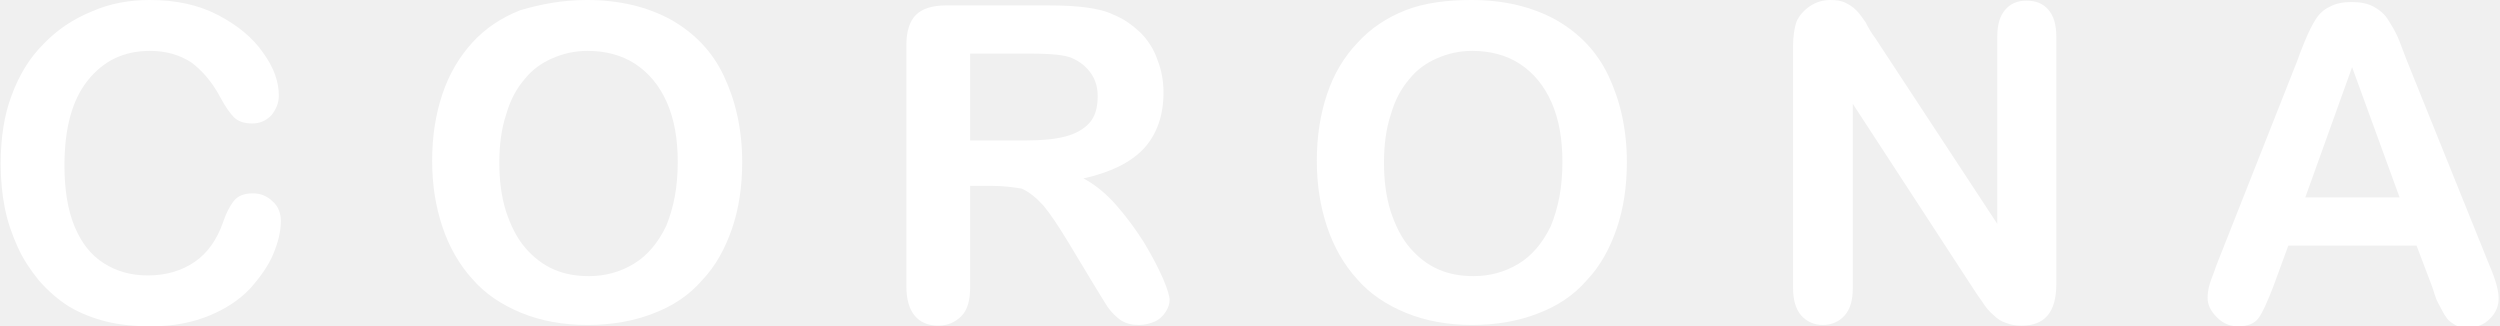
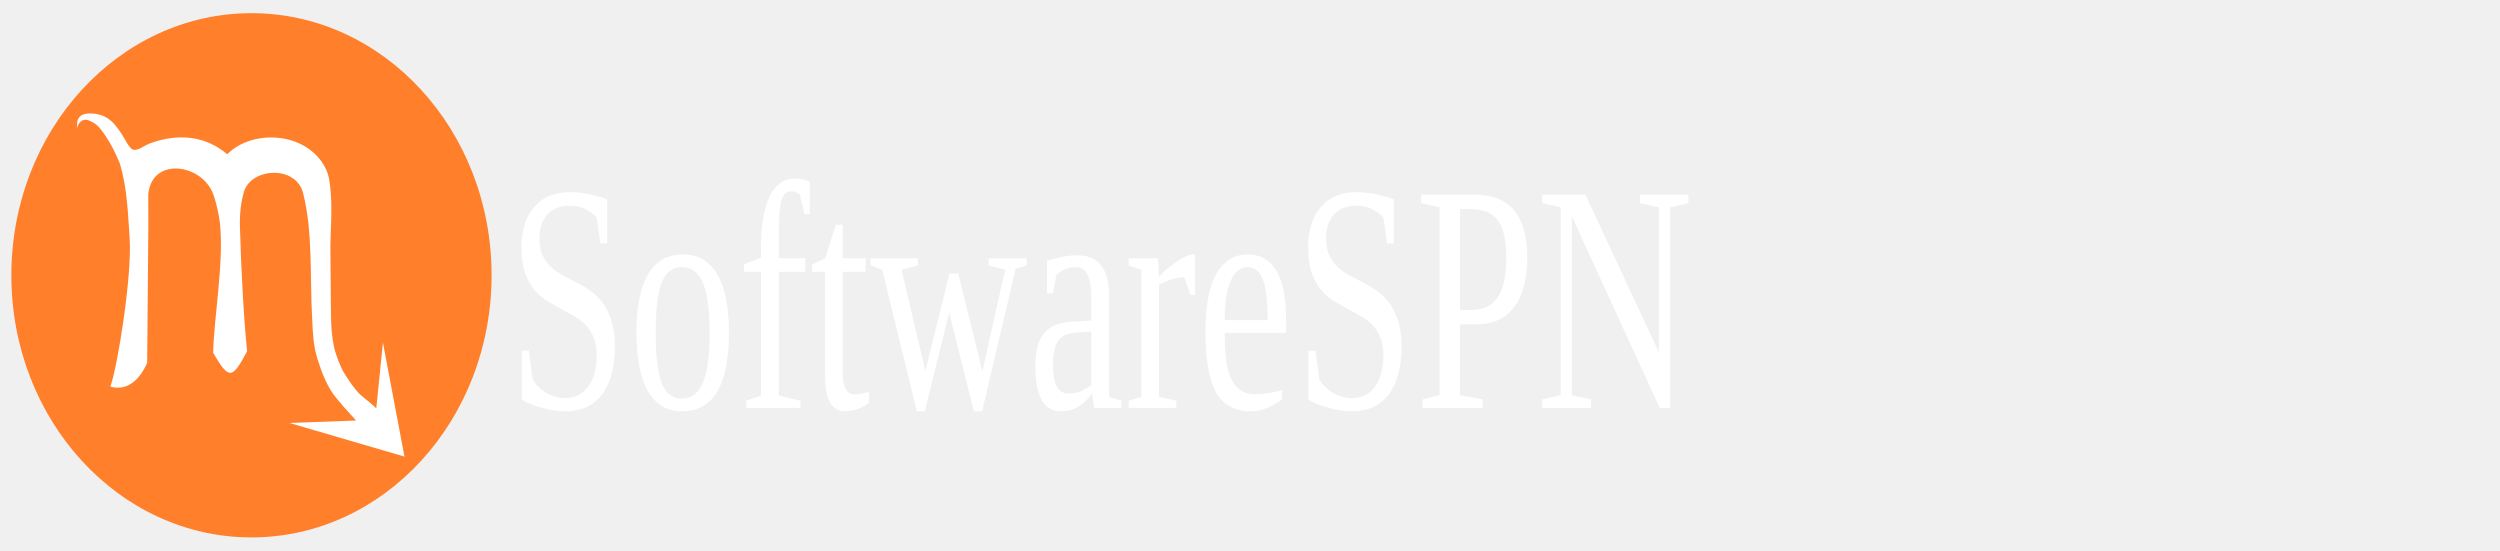
- <svg xmlns="http://www.w3.org/2000/svg" version="1.1" id="Layer_1" x="0px" y="0px" viewBox="0 0 368.5 48" style="enable-background:new 0 0 368.5 48;" xml:space="preserve">
-   <style type="text/css">
- 	.st0{fill:#FFFFFF;}
- </style>
-   <path class="st0" d="M41.4,32.6c0,1.5-0.4,3.1-1.1,4.8c-0.7,1.7-1.9,3.4-3.4,5.1c-1.6,1.7-3.6,3-6,4c-2.4,1-5.3,1.6-8.5,1.6  c-2.4,0-4.7-0.2-6.7-0.7c-2-0.5-3.8-1.2-5.5-2.2c-1.6-1-3.1-2.3-4.5-3.9c-1.2-1.5-2.3-3.1-3.1-4.9s-1.5-3.7-1.9-5.8  c-0.4-2-0.6-4.2-0.6-6.5c0-3.7,0.5-7.1,1.6-10c1.1-3,2.6-5.5,4.7-7.6c2-2.1,4.4-3.7,7.1-4.8C16.2,0.5,19.1,0,22.1,0  c3.8,0,7.1,0.7,10,2.2s5.2,3.4,6.7,5.6c1.6,2.2,2.3,4.3,2.3,6.3c0,1.1-0.4,2-1.1,2.9c-0.8,0.8-1.7,1.2-2.8,1.2  c-1.2,0-2.1-0.3-2.7-0.9c-0.6-0.6-1.3-1.6-2-2.9c-1.2-2.3-2.7-4-4.3-5.2c-1.7-1.1-3.7-1.7-6.1-1.7c-3.9,0-6.9,1.5-9.2,4.4  c-2.3,2.9-3.4,7.1-3.4,12.5c0,3.6,0.5,6.6,1.5,9c1,2.4,2.4,4.2,4.3,5.4c1.9,1.2,4,1.8,6.5,1.8c2.7,0,5-0.7,6.9-2s3.3-3.3,4.2-5.9  c0.4-1.2,0.9-2.2,1.5-3c0.6-0.8,1.5-1.2,2.9-1.2c1.1,0,2.1,0.4,2.9,1.2C41,30.4,41.4,31.4,41.4,32.6z" />
-   <path class="st0" d="M86.5,0c4.8,0,8.9,1,12.4,2.9c3.5,2,6.1,4.7,7.8,8.3s2.7,7.8,2.7,12.7c0,3.6-0.5,6.9-1.5,9.8  c-1,2.9-2.4,5.5-4.4,7.6c-1.9,2.2-4.3,3.8-7.2,4.9c-2.8,1.1-6.1,1.7-9.7,1.7c-3.6,0-6.9-0.6-9.8-1.8c-2.9-1.2-5.3-2.8-7.2-5  c-1.9-2.1-3.4-4.7-4.4-7.7c-1-3-1.5-6.2-1.5-9.7c0-3.6,0.5-6.8,1.5-9.8c1-3,2.5-5.5,4.4-7.6c1.9-2.1,4.3-3.7,7.1-4.8  C79.8,0.6,82.9,0,86.5,0z M99.9,23.9c0-3.4-0.5-6.3-1.6-8.8c-1.1-2.5-2.7-4.4-4.7-5.7c-2-1.3-4.4-1.9-7-1.9c-1.9,0-3.6,0.4-5.2,1.1  s-3,1.7-4.1,3.1c-1.2,1.4-2.1,3.1-2.7,5.2c-0.7,2.1-1,4.5-1,7.1c0,2.6,0.3,5,1,7.2c0.7,2.1,1.6,3.9,2.8,5.3c1.2,1.4,2.6,2.5,4.2,3.2  c1.6,0.7,3.3,1,5.2,1c2.4,0,4.6-0.6,6.6-1.8c2-1.2,3.6-3.1,4.8-5.6C99.3,30.6,99.9,27.6,99.9,23.9z" />
-   <path class="st0" d="M146.3,27.4H143v14.9c0,2-0.4,3.4-1.3,4.3c-0.9,0.9-2,1.4-3.4,1.4c-1.5,0-2.7-0.5-3.5-1.5  c-0.8-1-1.2-2.4-1.2-4.3V6.6c0-2,0.5-3.5,1.4-4.4c0.9-0.9,2.4-1.4,4.4-1.4h15.3c2.1,0,3.9,0.1,5.4,0.3c1.5,0.2,2.9,0.5,4.1,1.1  c1.5,0.6,2.7,1.5,3.9,2.6c1.1,1.1,2,2.5,2.5,4c0.6,1.5,0.9,3.1,0.9,4.8c0,3.5-1,6.2-2.9,8.3c-2,2.1-4.9,3.5-8.9,4.4  c1.7,0.9,3.3,2.2,4.8,3.9c1.5,1.7,2.9,3.6,4.1,5.5c1.2,2,2.1,3.7,2.8,5.3c0.7,1.6,1,2.7,1,3.2c0,0.6-0.2,1.2-0.6,1.8  c-0.4,0.6-0.9,1.1-1.6,1.4c-0.7,0.3-1.5,0.5-2.3,0.5c-1.1,0-1.9-0.2-2.7-0.7c-0.7-0.5-1.3-1.1-1.9-1.9c-0.5-0.8-1.2-1.9-2.1-3.4  l-3.8-6.3c-1.4-2.3-2.6-4.1-3.6-5.3c-1.1-1.2-2.1-2-3.2-2.5C149.3,27.6,148,27.4,146.3,27.4z M151.7,7.9H143v12.8h8.4  c2.3,0,4.2-0.2,5.7-0.6c1.5-0.4,2.7-1.1,3.5-2c0.8-0.9,1.2-2.2,1.2-3.9c0-1.3-0.3-2.4-1-3.4c-0.7-1-1.6-1.7-2.7-2.2  C157.1,8.1,154.9,7.9,151.7,7.9z" />
-   <path class="st0" d="M216.9,0c4.8,0,8.9,1,12.4,2.9c3.5,2,6.1,4.7,7.8,8.3s2.7,7.8,2.7,12.7c0,3.6-0.5,6.9-1.5,9.8  c-1,2.9-2.4,5.5-4.4,7.6c-1.9,2.2-4.3,3.8-7.2,4.9c-2.8,1.1-6.1,1.7-9.7,1.7c-3.6,0-6.9-0.6-9.8-1.8s-5.3-2.8-7.2-5  c-1.9-2.1-3.4-4.7-4.4-7.7c-1-3-1.5-6.2-1.5-9.7c0-3.6,0.5-6.8,1.5-9.8s2.5-5.5,4.5-7.6c1.9-2.1,4.3-3.7,7.1-4.8S213.4,0,216.9,0z   M230.3,23.9c0-3.4-0.5-6.3-1.6-8.8c-1.1-2.5-2.7-4.4-4.7-5.7c-2-1.3-4.4-1.9-7-1.9c-1.9,0-3.6,0.4-5.2,1.1s-3,1.7-4.1,3.1  c-1.2,1.4-2.1,3.1-2.7,5.2c-0.7,2.1-1,4.5-1,7.1c0,2.6,0.3,5,1,7.2c0.7,2.1,1.6,3.9,2.8,5.3c1.2,1.4,2.6,2.5,4.2,3.2s3.3,1,5.2,1  c2.4,0,4.6-0.6,6.6-1.8c2-1.2,3.6-3.1,4.8-5.6C229.7,30.6,230.3,27.6,230.3,23.9z" />
-   <path class="st0" d="M276.4,5.6L294.4,33V5.4c0-1.8,0.4-3.1,1.2-4c0.8-0.9,1.8-1.3,3.1-1.3c1.4,0,2.4,0.4,3.2,1.3  c0.8,0.9,1.2,2.2,1.2,4v36.5c0,4.1-1.7,6.1-5.1,6.1c-0.8,0-1.6-0.1-2.3-0.4c-0.7-0.2-1.3-0.6-1.9-1.2c-0.6-0.5-1.1-1.1-1.6-1.9  c-0.5-0.7-1-1.4-1.5-2.2l-17.6-27v27.2c0,1.8-0.4,3.1-1.2,4c-0.8,0.9-1.9,1.4-3.2,1.4c-1.3,0-2.4-0.5-3.2-1.4  c-0.8-0.9-1.2-2.3-1.2-4V6.8c0-1.5,0.2-2.7,0.5-3.6c0.4-0.9,1.1-1.7,2-2.3c0.9-0.6,1.9-0.9,3-0.9c0.8,0,1.6,0.1,2.2,0.4  s1.1,0.6,1.6,1.1c0.5,0.5,0.9,1.1,1.4,1.8C275.4,4.1,275.8,4.8,276.4,5.6z" />
-   <path class="st0" d="M358.4,42l-2.2-5.8h-18.9l-2.2,6c-0.9,2.3-1.6,3.9-2.2,4.7c-0.6,0.8-1.6,1.2-3,1.2c-1.2,0-2.2-0.4-3.1-1.3  c-0.9-0.9-1.4-1.8-1.4-2.9c0-0.6,0.1-1.3,0.3-2s0.6-1.6,1-2.8l11.9-30.1c0.3-0.9,0.7-1.9,1.2-3.1c0.5-1.2,1-2.2,1.5-3  c0.5-0.8,1.2-1.5,2.1-1.9c0.9-0.5,2-0.7,3.2-0.7c1.3,0,2.4,0.2,3.3,0.7s1.6,1.1,2.1,1.9c0.5,0.8,1,1.6,1.4,2.5  c0.4,0.9,0.8,2.1,1.4,3.6l12.1,30c1,2.3,1.4,3.9,1.4,5c0,1.1-0.4,2.1-1.3,3c-0.9,0.9-2,1.3-3.2,1.3c-0.7,0-1.4-0.1-1.9-0.4  c-0.5-0.3-1-0.6-1.3-1.1c-0.4-0.5-0.7-1.2-1.2-2.1S358.7,42.7,358.4,42z M339.8,29.1h13.9l-7-19.2L339.8,29.1z" />
+ <svg xmlns="http://www.w3.org/2000/svg" width="177" height="39" viewBox="0 0 177 39" fill="none" version="1.1" id="svg7">
+   <defs id="defs7">
+     <rect x="96.974" y="-52.061" width="79.053" height="14.438" id="rect16" />
+     <rect x="96.974" y="-52.061" width="79.053" height="14.438" id="rect16-0" />
+   </defs>
+   <mask id="mask0_1254_79" maskUnits="userSpaceOnUse" x="10" y="10" width="18" height="19">
+     <path d="m 10,10.718 h 18 v 18 H 10 Z" fill="#ffffff" id="path2" />
+   </mask>
+   <path d="m 17.804,38.049 c 9.389,0 17,-8.309 17,-18.558 0,-10.249 -7.611,-18.558 -17,-18.558 -9.389,0 -17,8.309 -17,18.558 0,10.249 7.611,18.558 17,18.558 z" fill="#00CC61" id="path1-4" style="fill:#ff7f2a;stroke-width:0.935" />
+   <text xml:space="preserve" id="text16-8" style="text-align:start;writing-mode:lr-tb;direction:ltr;white-space:pre;shape-inside:url(#rect16-0);display:inline;fill:#ffffff;fill-rule:evenodd" transform="matrix(1.285692,0,0,1.920908,-88.78314,107.9069)">
+     <tspan x="96.975" y="-41.142" id="tspan1">SoftwareSPN</tspan>
+   </text>
+   <path style="fill:#ffffff;fill-rule:evenodd;stroke-width:0.795" d="M 5.455,9.071 C 5.584,8.51 6.003,8.402 6.26,8.517 6.558,8.651 6.791,8.73 7.123,9.145 7.698,9.862 8.106,10.671 8.485,11.572 c 0.523,1.735 0.57,3.51 0.694,5.302 0.181,2.621 -0.864,9.172 -1.371,10.501 1.101,0.31 2.023,-0.351 2.612,-1.686 l 0.083,-9.754 -0.008,-2.149 c 0.22,-2.614 3.537,-2.238 4.499,-0.278 0.168,0.295 0.502,1.502 0.589,2.41 0.266,2.75 -0.447,6.642 -0.491,9.061 1.144,1.97 1.351,1.845 2.405,-0.109 -0.248,-2.347 -0.432,-6.035 -0.508,-8.762 -0.031,-1.132 0.102,-1.879 0.261,-2.442 0.426,-1.803 3.747,-2.029 4.221,0.056 0.682,2.704 0.465,5.85 0.63,8.867 0.058,1.065 0.077,1.857 0.37,2.807 0.278,0.903 0.709,2.051 1.336,2.78 l 0.577,0.684 0.829,0.914 -4.721,0.172 8.145,2.382 -1.526,-8.076 -0.471,4.672 C 26.427,28.663 25.937,28.318 25.539,27.968 25.107,27.588 24.566,26.736 24.388,26.448 24.125,26.042 23.761,25.114 23.634,24.494 23.381,23.266 23.449,22.045 23.425,21.519 l -0.034,-4.024 c -0.009,-0.748 0.138,-2.462 0.026,-3.854 -0.058,-0.72 -0.121,-1.259 -0.387,-1.769 C 21.692,9.305 17.866,9.124 16.088,10.921 14.547,9.616 12.637,9.409 10.591,10.16 10.239,10.288 9.747,10.711 9.41,10.589 9.166,10.494 8.91,9.976 8.808,9.804 8.549,9.368 8.431,9.198 8.066,8.755 7.968,8.637 7.558,8.244 7.056,8.118 6.641,8.014 6.235,8.005 5.993,8.081 5.805,8.117 5.682,8.192 5.562,8.377 5.453,8.544 5.452,8.781 5.455,9.071 Z" id="path16-8" />
</svg>
